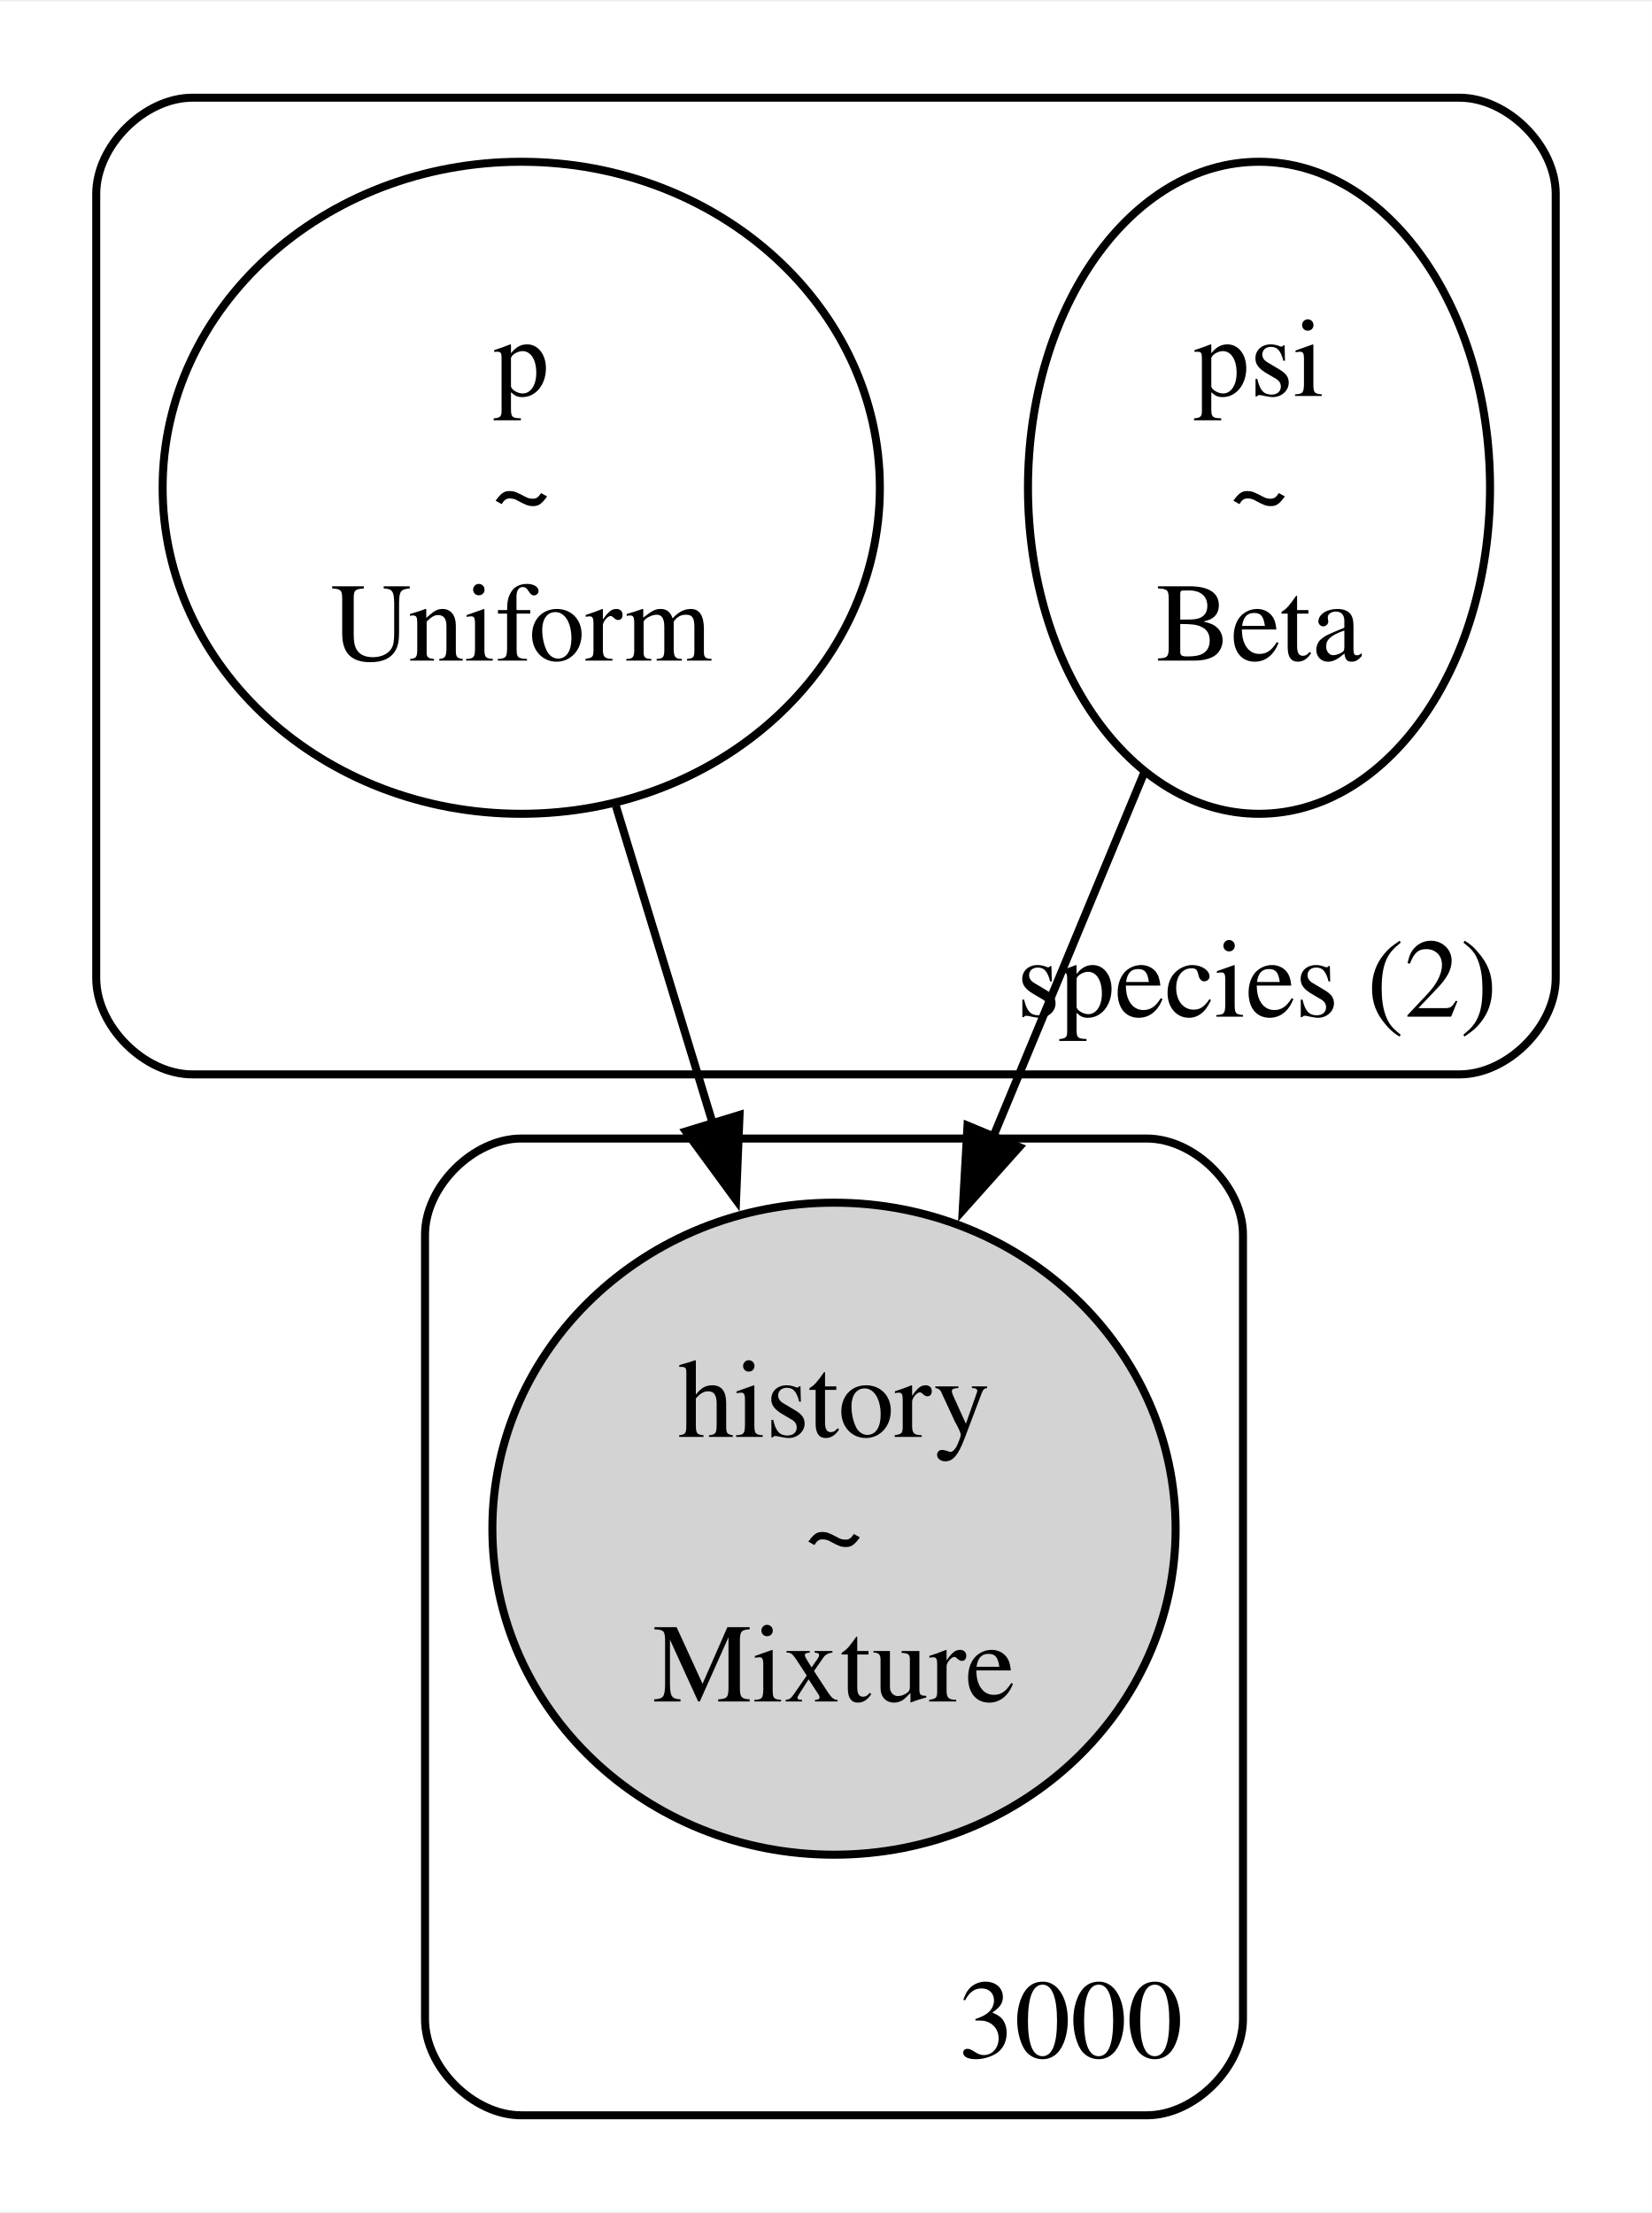
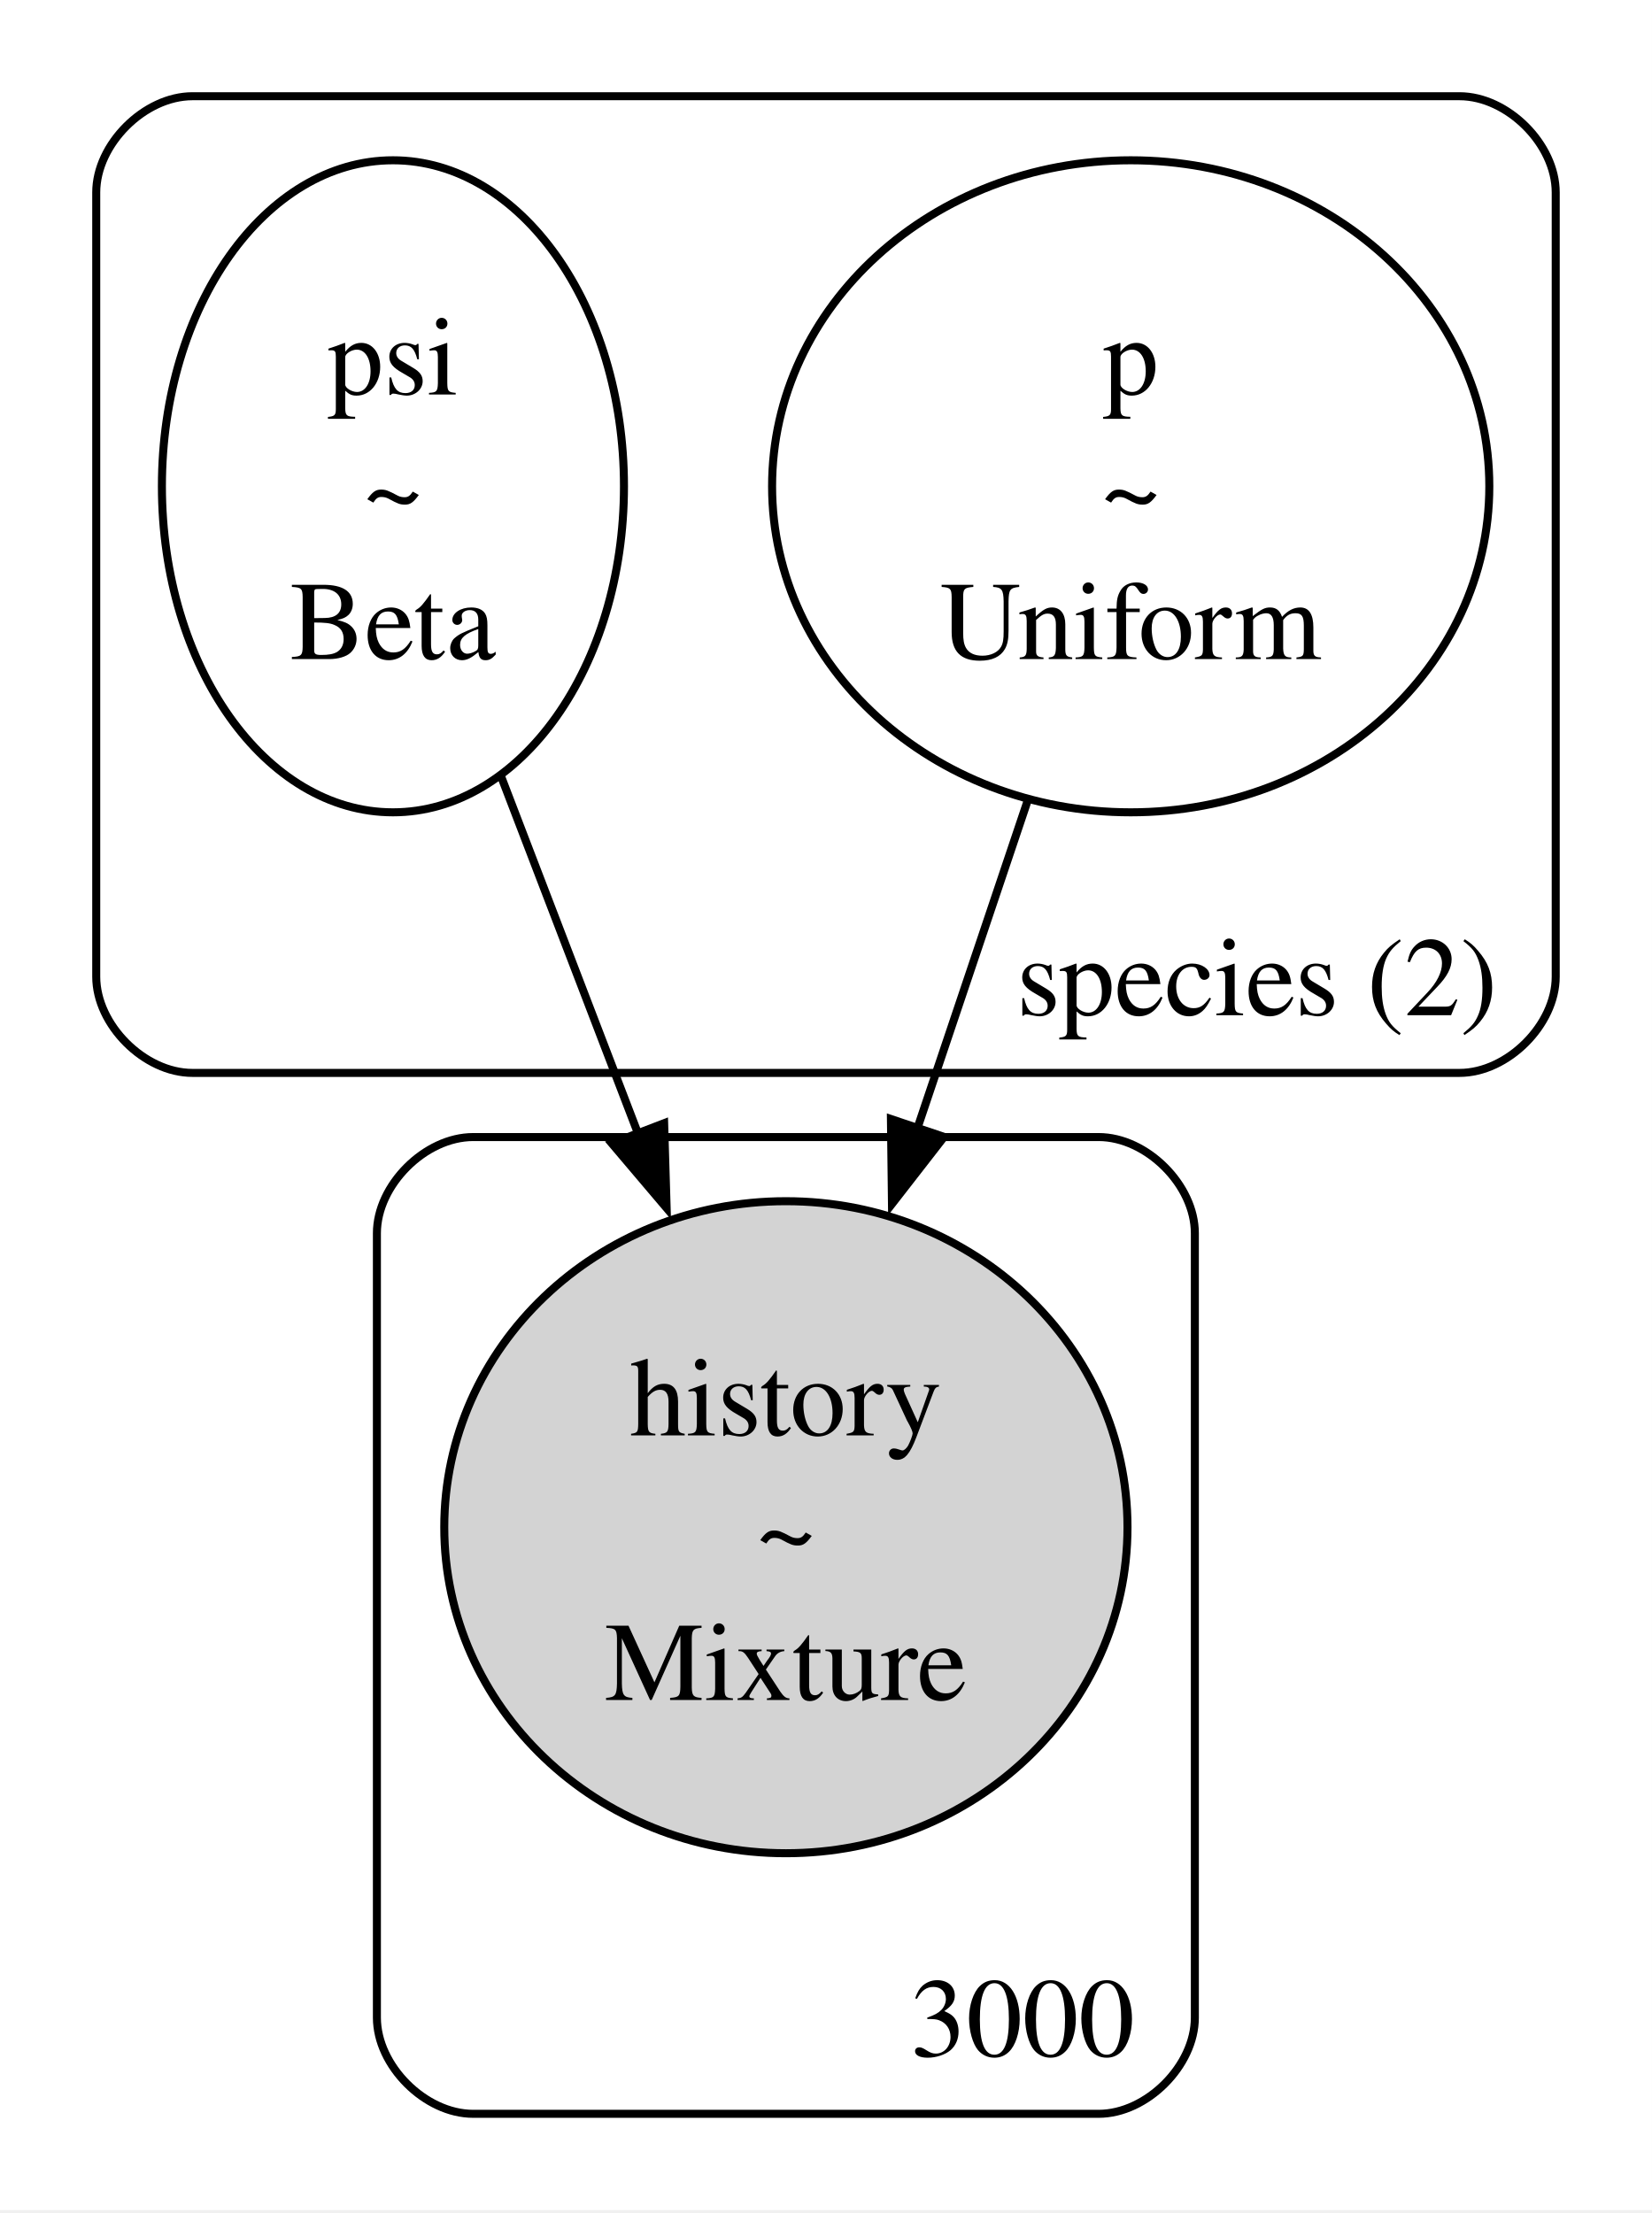
- <svg xmlns="http://www.w3.org/2000/svg" width="206pt" height="276pt" viewBox="0.00 0.00 206.00 275.63">
+ <svg xmlns="http://www.w3.org/2000/svg" width="206pt" height="276pt" viewBox="0.00 0.00 206.00 276.00">
  <g id="graph0" class="graph" transform="scale(1 1) rotate(0) translate(4 271.63)">
    <polygon fill="white" stroke="none" points="-4,4 -4,-271.63 202,-271.63 202,4 -4,4" />
    <g id="clust1" class="cluster">
      <path fill="none" stroke="black" d="M20,-137.82C20,-137.82 178,-137.82 178,-137.82 184,-137.82 190,-143.82 190,-149.82 190,-149.82 190,-247.63 190,-247.63 190,-253.63 184,-259.63 178,-259.63 178,-259.63 20,-259.63 20,-259.63 14,-259.63 8,-253.63 8,-247.63 8,-247.63 8,-149.82 8,-149.82 8,-143.82 14,-137.82 20,-137.82" />
-       <text text-anchor="middle" x="152.75" y="-145.02" font-family="Times,serif" font-size="14.00">species (2)</text>
+       <text xml:space="preserve" text-anchor="middle" x="152.75" y="-145.02" font-family="Times,serif" font-size="14.00">species (2)</text>
    </g>
    <g id="clust2" class="cluster">
-       <path fill="none" stroke="black" d="M61,-8C61,-8 139,-8 139,-8 145,-8 151,-14 151,-20 151,-20 151,-117.82 151,-117.82 151,-123.82 145,-129.82 139,-129.82 139,-129.82 61,-129.82 61,-129.82 55,-129.82 49,-123.82 49,-117.82 49,-117.82 49,-20 49,-20 49,-14 55,-8 61,-8" />
-       <text text-anchor="middle" x="129.5" y="-15.2" font-family="Times,serif" font-size="14.00">3000</text>
+       <path fill="none" stroke="black" d="M55,-8C55,-8 133,-8 133,-8 139,-8 145,-14 145,-20 145,-20 145,-117.82 145,-117.82 145,-123.82 139,-129.82 133,-129.82 133,-129.82 55,-129.82 55,-129.82 49,-129.82 43,-123.82 43,-117.82 43,-117.82 43,-20 43,-20 43,-14 49,-8 55,-8" />
+       <text xml:space="preserve" text-anchor="middle" x="123.5" y="-15.2" font-family="Times,serif" font-size="14.00">3000</text>
    </g>
    <g id="node1" class="node">
-       <ellipse fill="none" stroke="black" cx="61" cy="-210.98" rx="44.72" ry="40.66" />
-       <text text-anchor="middle" x="61" y="-222.43" font-family="Times,serif" font-size="14.00">p</text>
-       <text text-anchor="middle" x="61" y="-205.93" font-family="Times,serif" font-size="14.00">~</text>
-       <text text-anchor="middle" x="61" y="-189.43" font-family="Times,serif" font-size="14.00">Uniform</text>
+       <ellipse fill="none" stroke="black" cx="45" cy="-210.98" rx="28.81" ry="40.66" />
+       <text xml:space="preserve" text-anchor="middle" x="45" y="-222.43" font-family="Times,serif" font-size="14.00">psi</text>
+       <text xml:space="preserve" text-anchor="middle" x="45" y="-205.93" font-family="Times,serif" font-size="14.00">~</text>
+       <text xml:space="preserve" text-anchor="middle" x="45" y="-189.43" font-family="Times,serif" font-size="14.00">Beta</text>
    </g>
    <g id="node3" class="node">
-       <ellipse fill="lightgrey" stroke="black" cx="100" cy="-81.16" rx="42.6" ry="40.66" />
-       <text text-anchor="middle" x="100" y="-92.61" font-family="Times,serif" font-size="14.00">history</text>
-       <text text-anchor="middle" x="100" y="-76.11" font-family="Times,serif" font-size="14.00">~</text>
-       <text text-anchor="middle" x="100" y="-59.61" font-family="Times,serif" font-size="14.00">Mixture</text>
+       <ellipse fill="lightgrey" stroke="black" cx="94" cy="-81.16" rx="42.6" ry="40.66" />
+       <text xml:space="preserve" text-anchor="middle" x="94" y="-92.61" font-family="Times,serif" font-size="14.00">history</text>
+       <text xml:space="preserve" text-anchor="middle" x="94" y="-76.11" font-family="Times,serif" font-size="14.00">~</text>
+       <text xml:space="preserve" text-anchor="middle" x="94" y="-59.61" font-family="Times,serif" font-size="14.00">Mixture</text>
    </g>
    <g id="edge1" class="edge">
-       <path fill="none" stroke="black" d="M72.81,-171.28C76.63,-158.77 80.91,-144.72 84.93,-131.54" />
-       <polygon fill="black" stroke="black" points="88.22,-132.76 87.79,-122.17 81.53,-130.71 88.22,-132.76" />
+       <path fill="none" stroke="black" d="M58.52,-174.71C63.81,-160.92 69.96,-144.88 75.64,-130.06" />
+       <polygon fill="black" stroke="black" points="78.82,-131.55 79.13,-120.96 72.28,-129.04 78.82,-131.55" />
    </g>
    <g id="node2" class="node">
-       <ellipse fill="none" stroke="black" cx="153" cy="-210.98" rx="28.81" ry="40.66" />
-       <text text-anchor="middle" x="153" y="-222.43" font-family="Times,serif" font-size="14.00">psi</text>
-       <text text-anchor="middle" x="153" y="-205.93" font-family="Times,serif" font-size="14.00">~</text>
-       <text text-anchor="middle" x="153" y="-189.43" font-family="Times,serif" font-size="14.00">Beta</text>
+       <ellipse fill="none" stroke="black" cx="137" cy="-210.98" rx="44.72" ry="40.66" />
+       <text xml:space="preserve" text-anchor="middle" x="137" y="-222.43" font-family="Times,serif" font-size="14.00">p</text>
+       <text xml:space="preserve" text-anchor="middle" x="137" y="-205.93" font-family="Times,serif" font-size="14.00">~</text>
+       <text xml:space="preserve" text-anchor="middle" x="137" y="-189.43" font-family="Times,serif" font-size="14.00">Uniform</text>
    </g>
    <g id="edge2" class="edge">
-       <path fill="none" stroke="black" d="M138.66,-175.39C132.83,-161.33 126,-144.86 119.71,-129.7" />
-       <polygon fill="black" stroke="black" points="123.11,-128.76 116.05,-120.86 116.65,-131.44 123.11,-128.76" />
+       <path fill="none" stroke="black" d="M124.1,-171.63C119.77,-158.75 114.87,-144.21 110.31,-130.65" />
+       <polygon fill="black" stroke="black" points="113.73,-129.84 107.23,-121.48 107.1,-132.07 113.73,-129.84" />
    </g>
  </g>
</svg>
